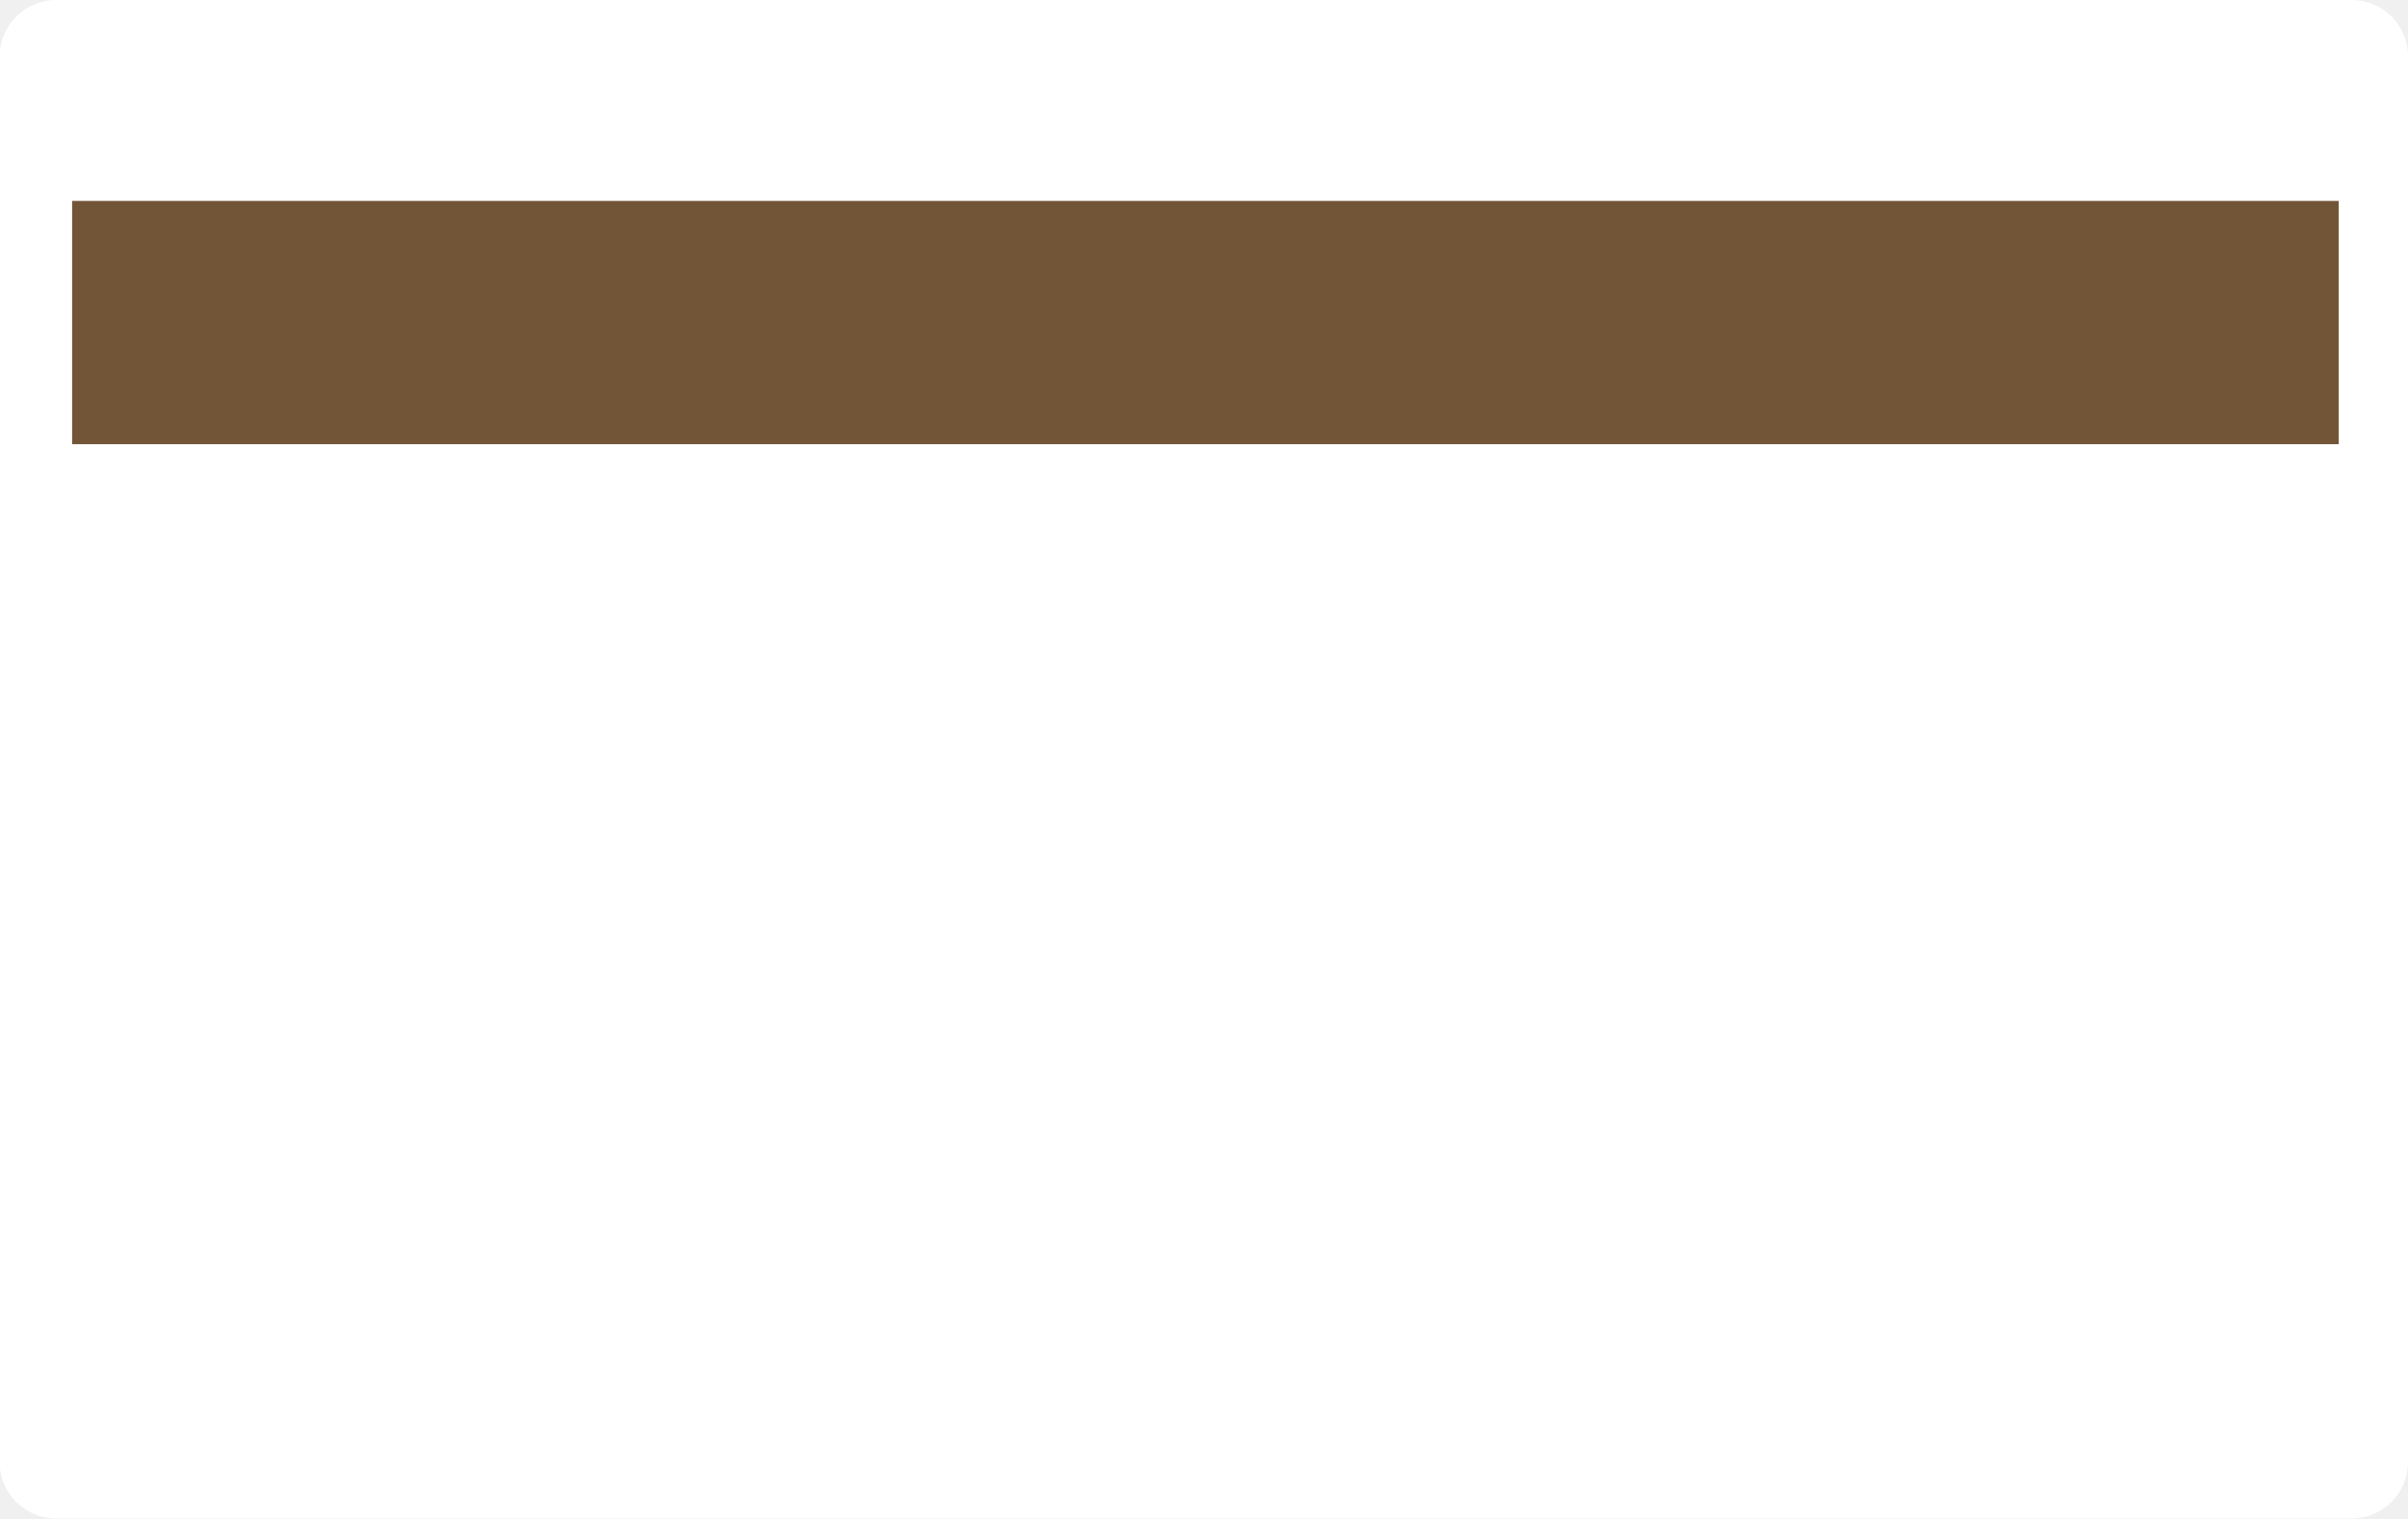
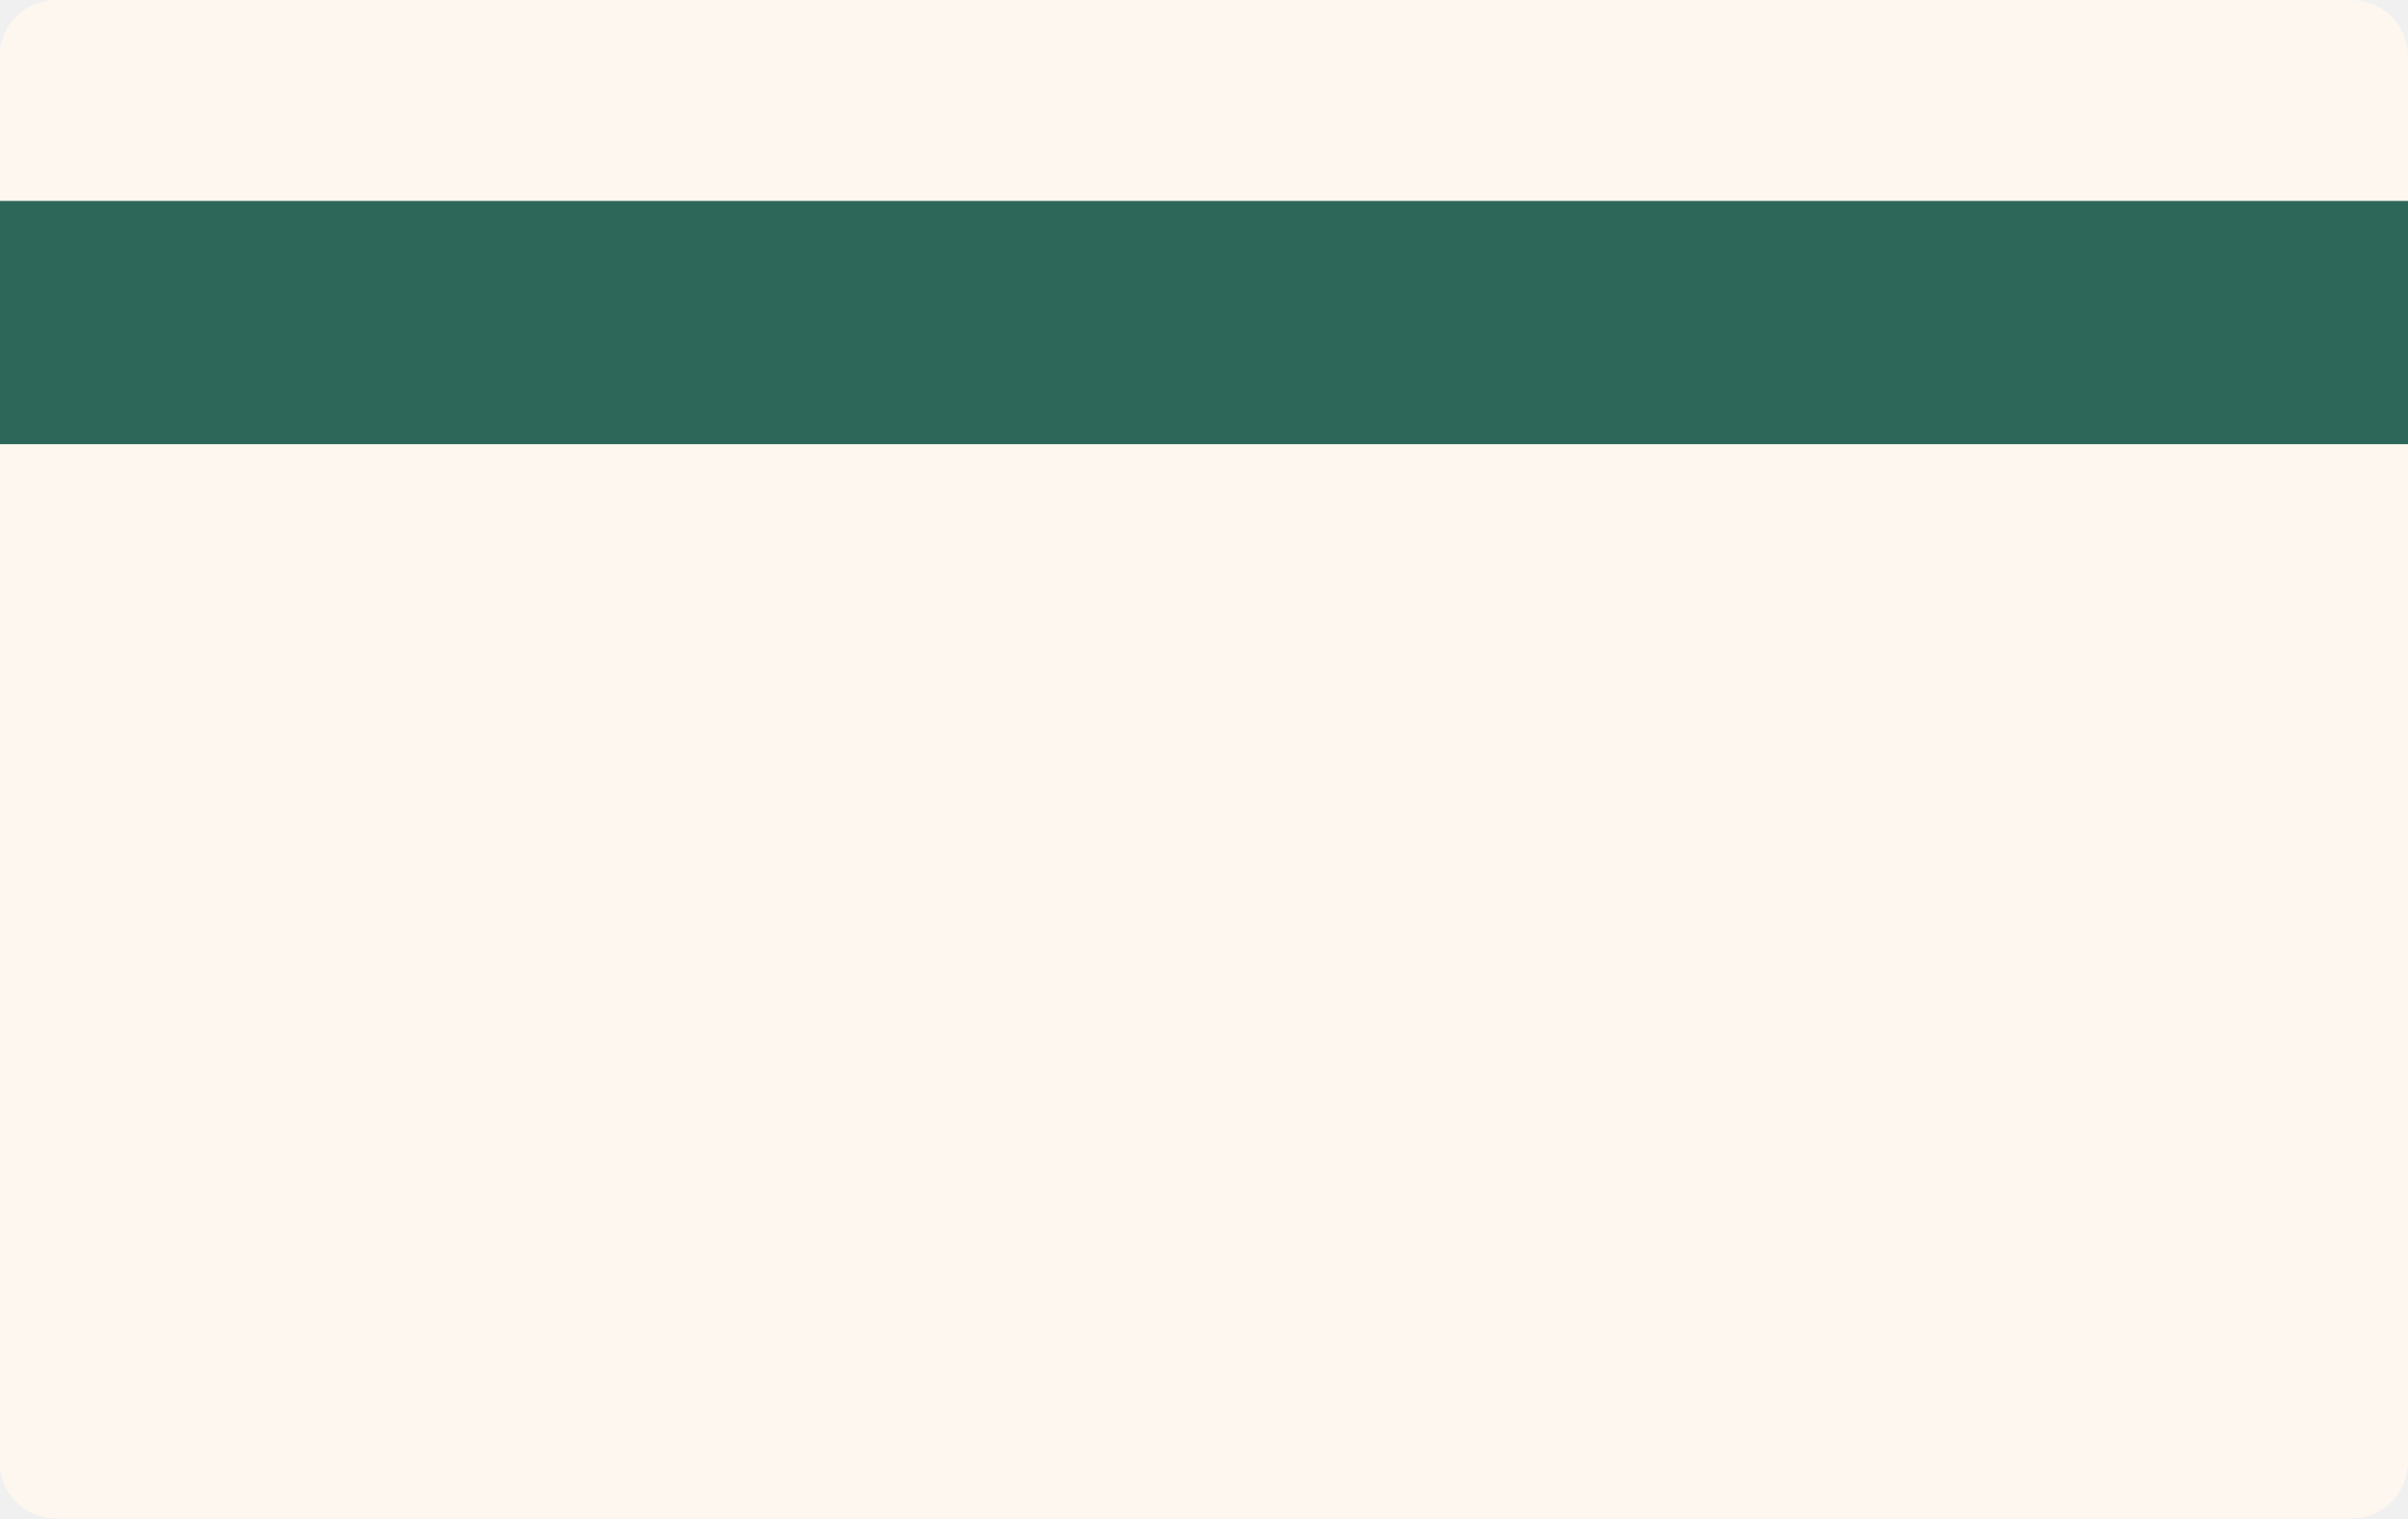
<svg xmlns="http://www.w3.org/2000/svg" width="19.799" height="12.485" viewBox="0 0 19.799 12.485">
  <g id="tapsigner" transform="translate(-74.79 -327.187)">
-     <path id="Path_27307" data-name="Path 27307" d="M19.477,12.625H.6a.464.464,0,0,1-.463-.463V.6A.464.464,0,0,1,.6.14H19.477A.464.464,0,0,1,19.939.6v11.56A.464.464,0,0,1,19.477,12.625Z" transform="translate(74.65 327.047)" fill="#fff" />
-     <path id="Path_28304" data-name="Path 28304" d="M0,0H18.636" transform="translate(75.383 329.839)" fill="none" stroke="#725436" stroke-width="2" />
+     <path id="Path_27307" data-name="Path 27307" d="M19.477,12.625H.6a.464.464,0,0,1-.463-.463V.6A.464.464,0,0,1,.6.14H19.477A.464.464,0,0,1,19.939.6v11.56A.464.464,0,0,1,19.477,12.625Z" transform="translate(74.65 327.047)" fill="#fdf7f0" />
+     <path id="Path_28304" data-name="Path 28304" d="M0,0H19.8" transform="translate(74.79 329.839)" fill="none" stroke="#2d6759" stroke-width="2" />
  </g>
</svg>
